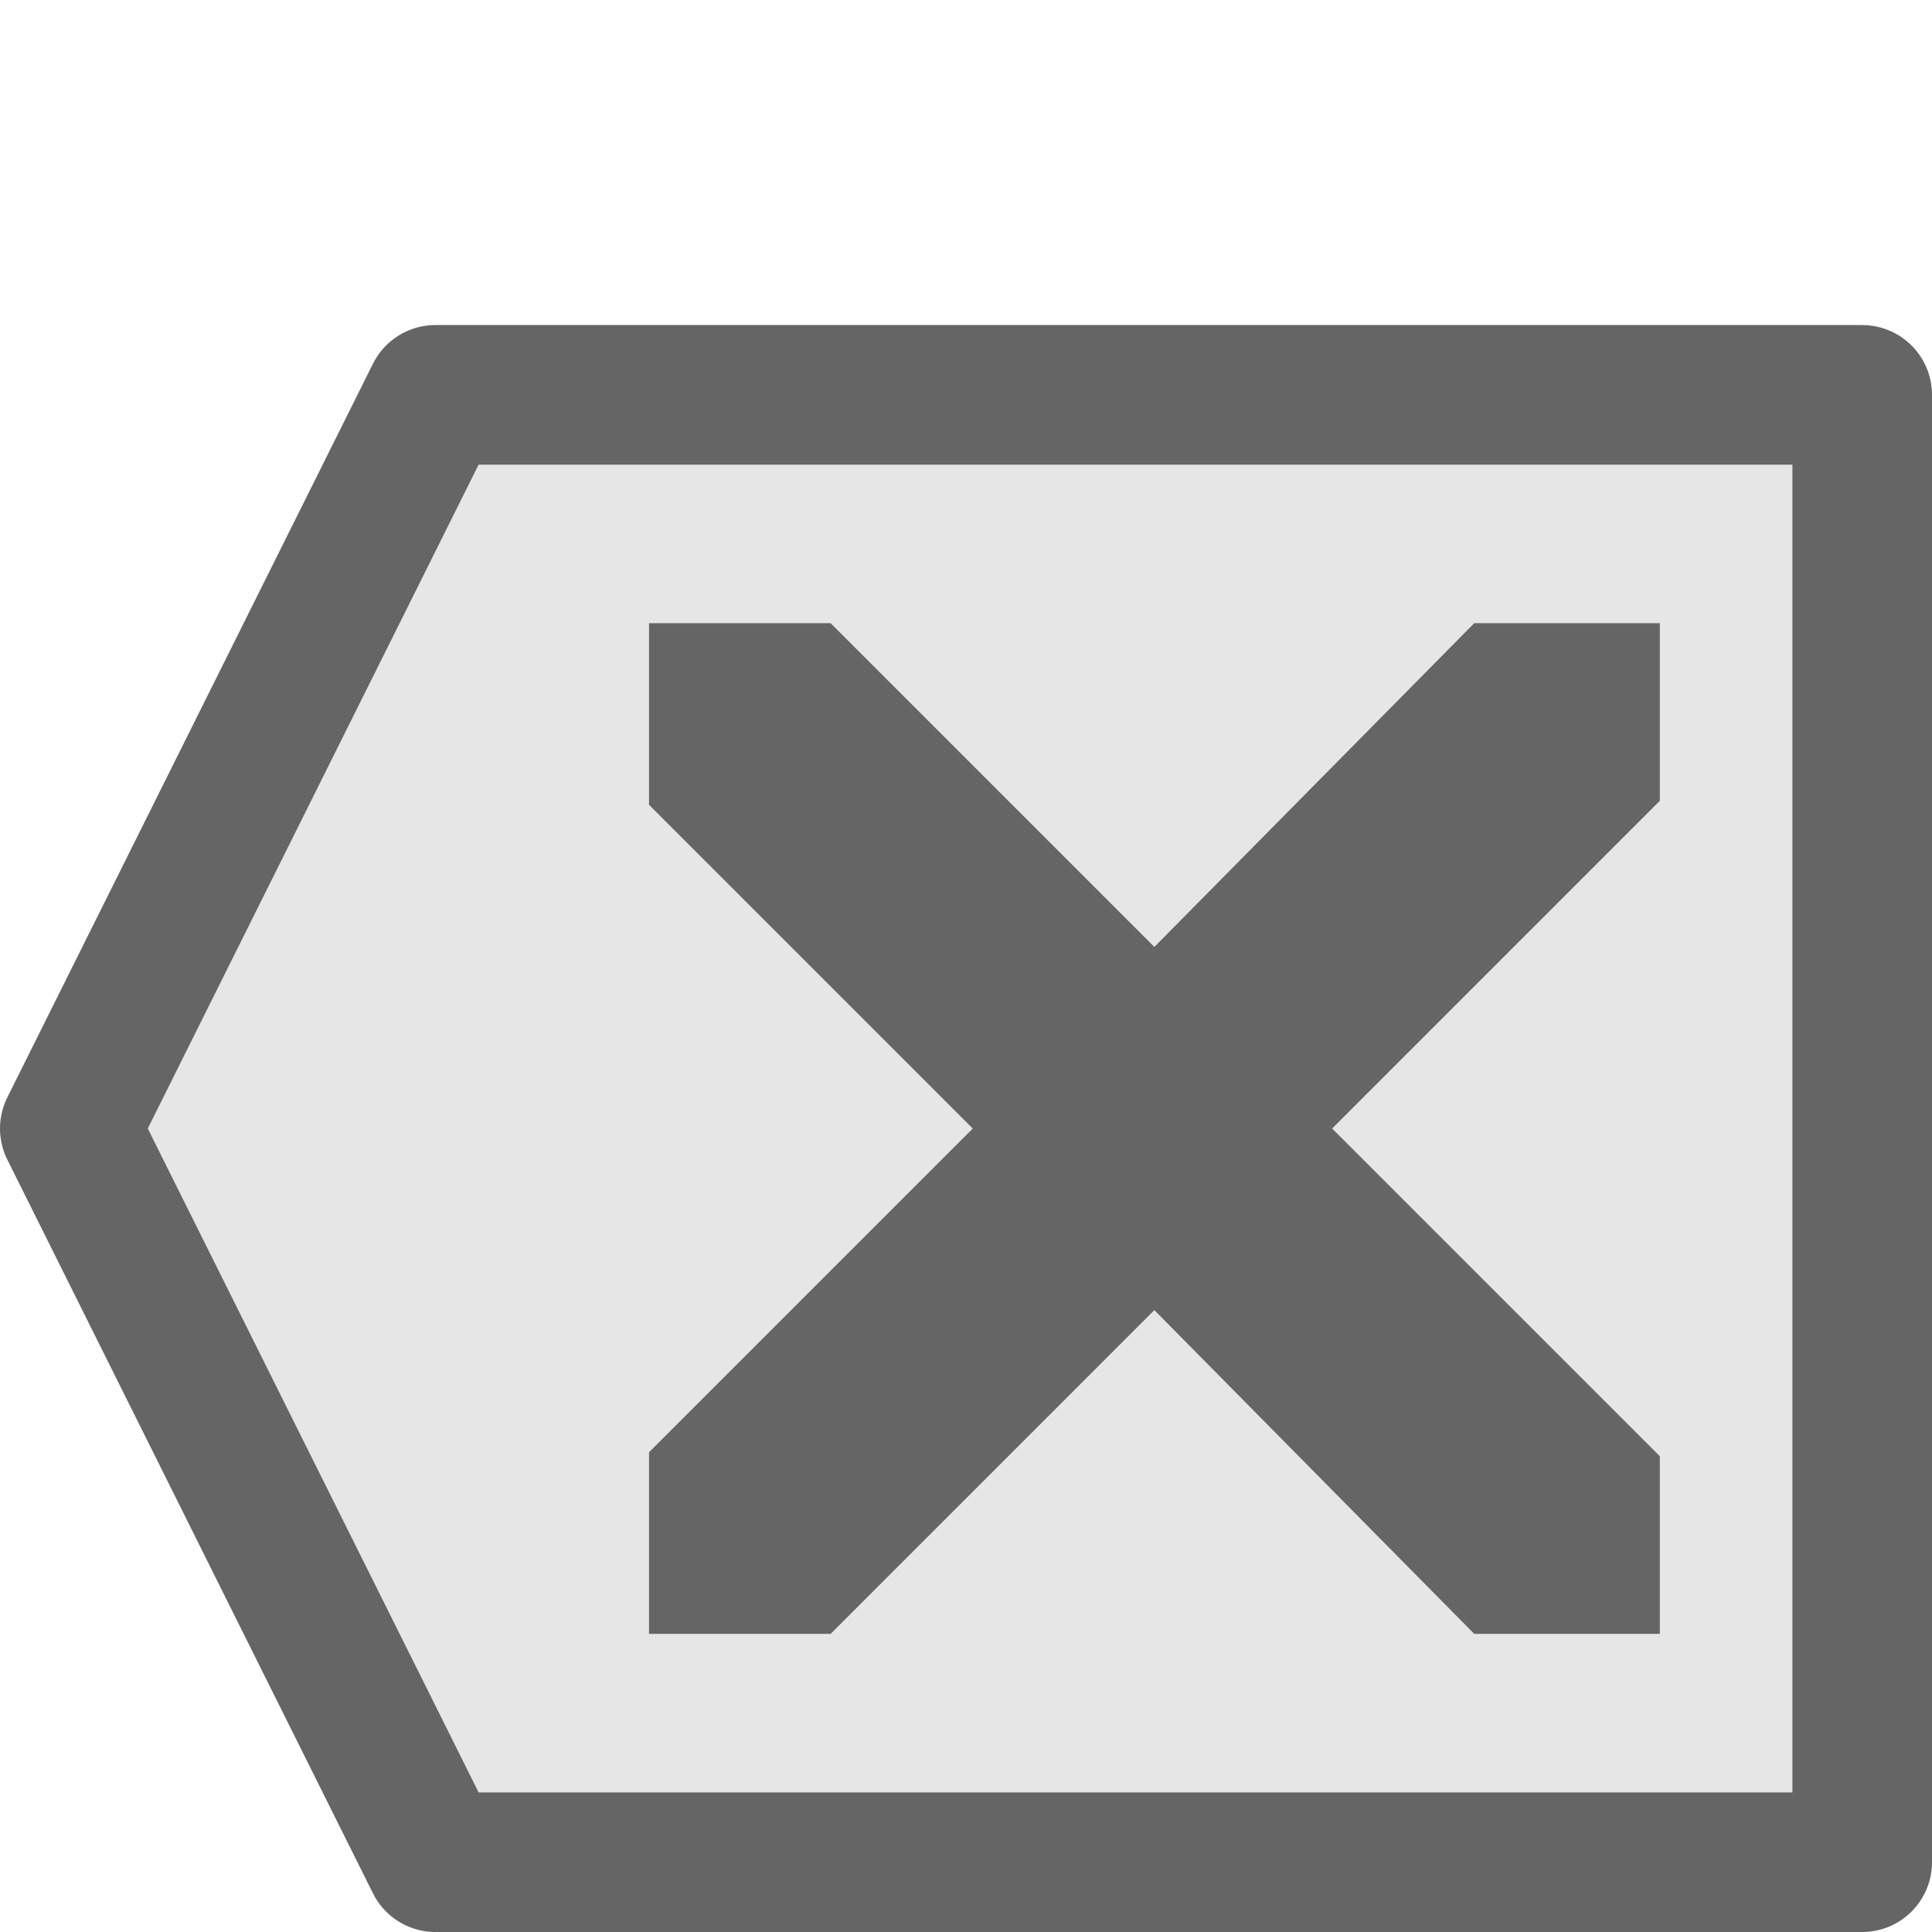
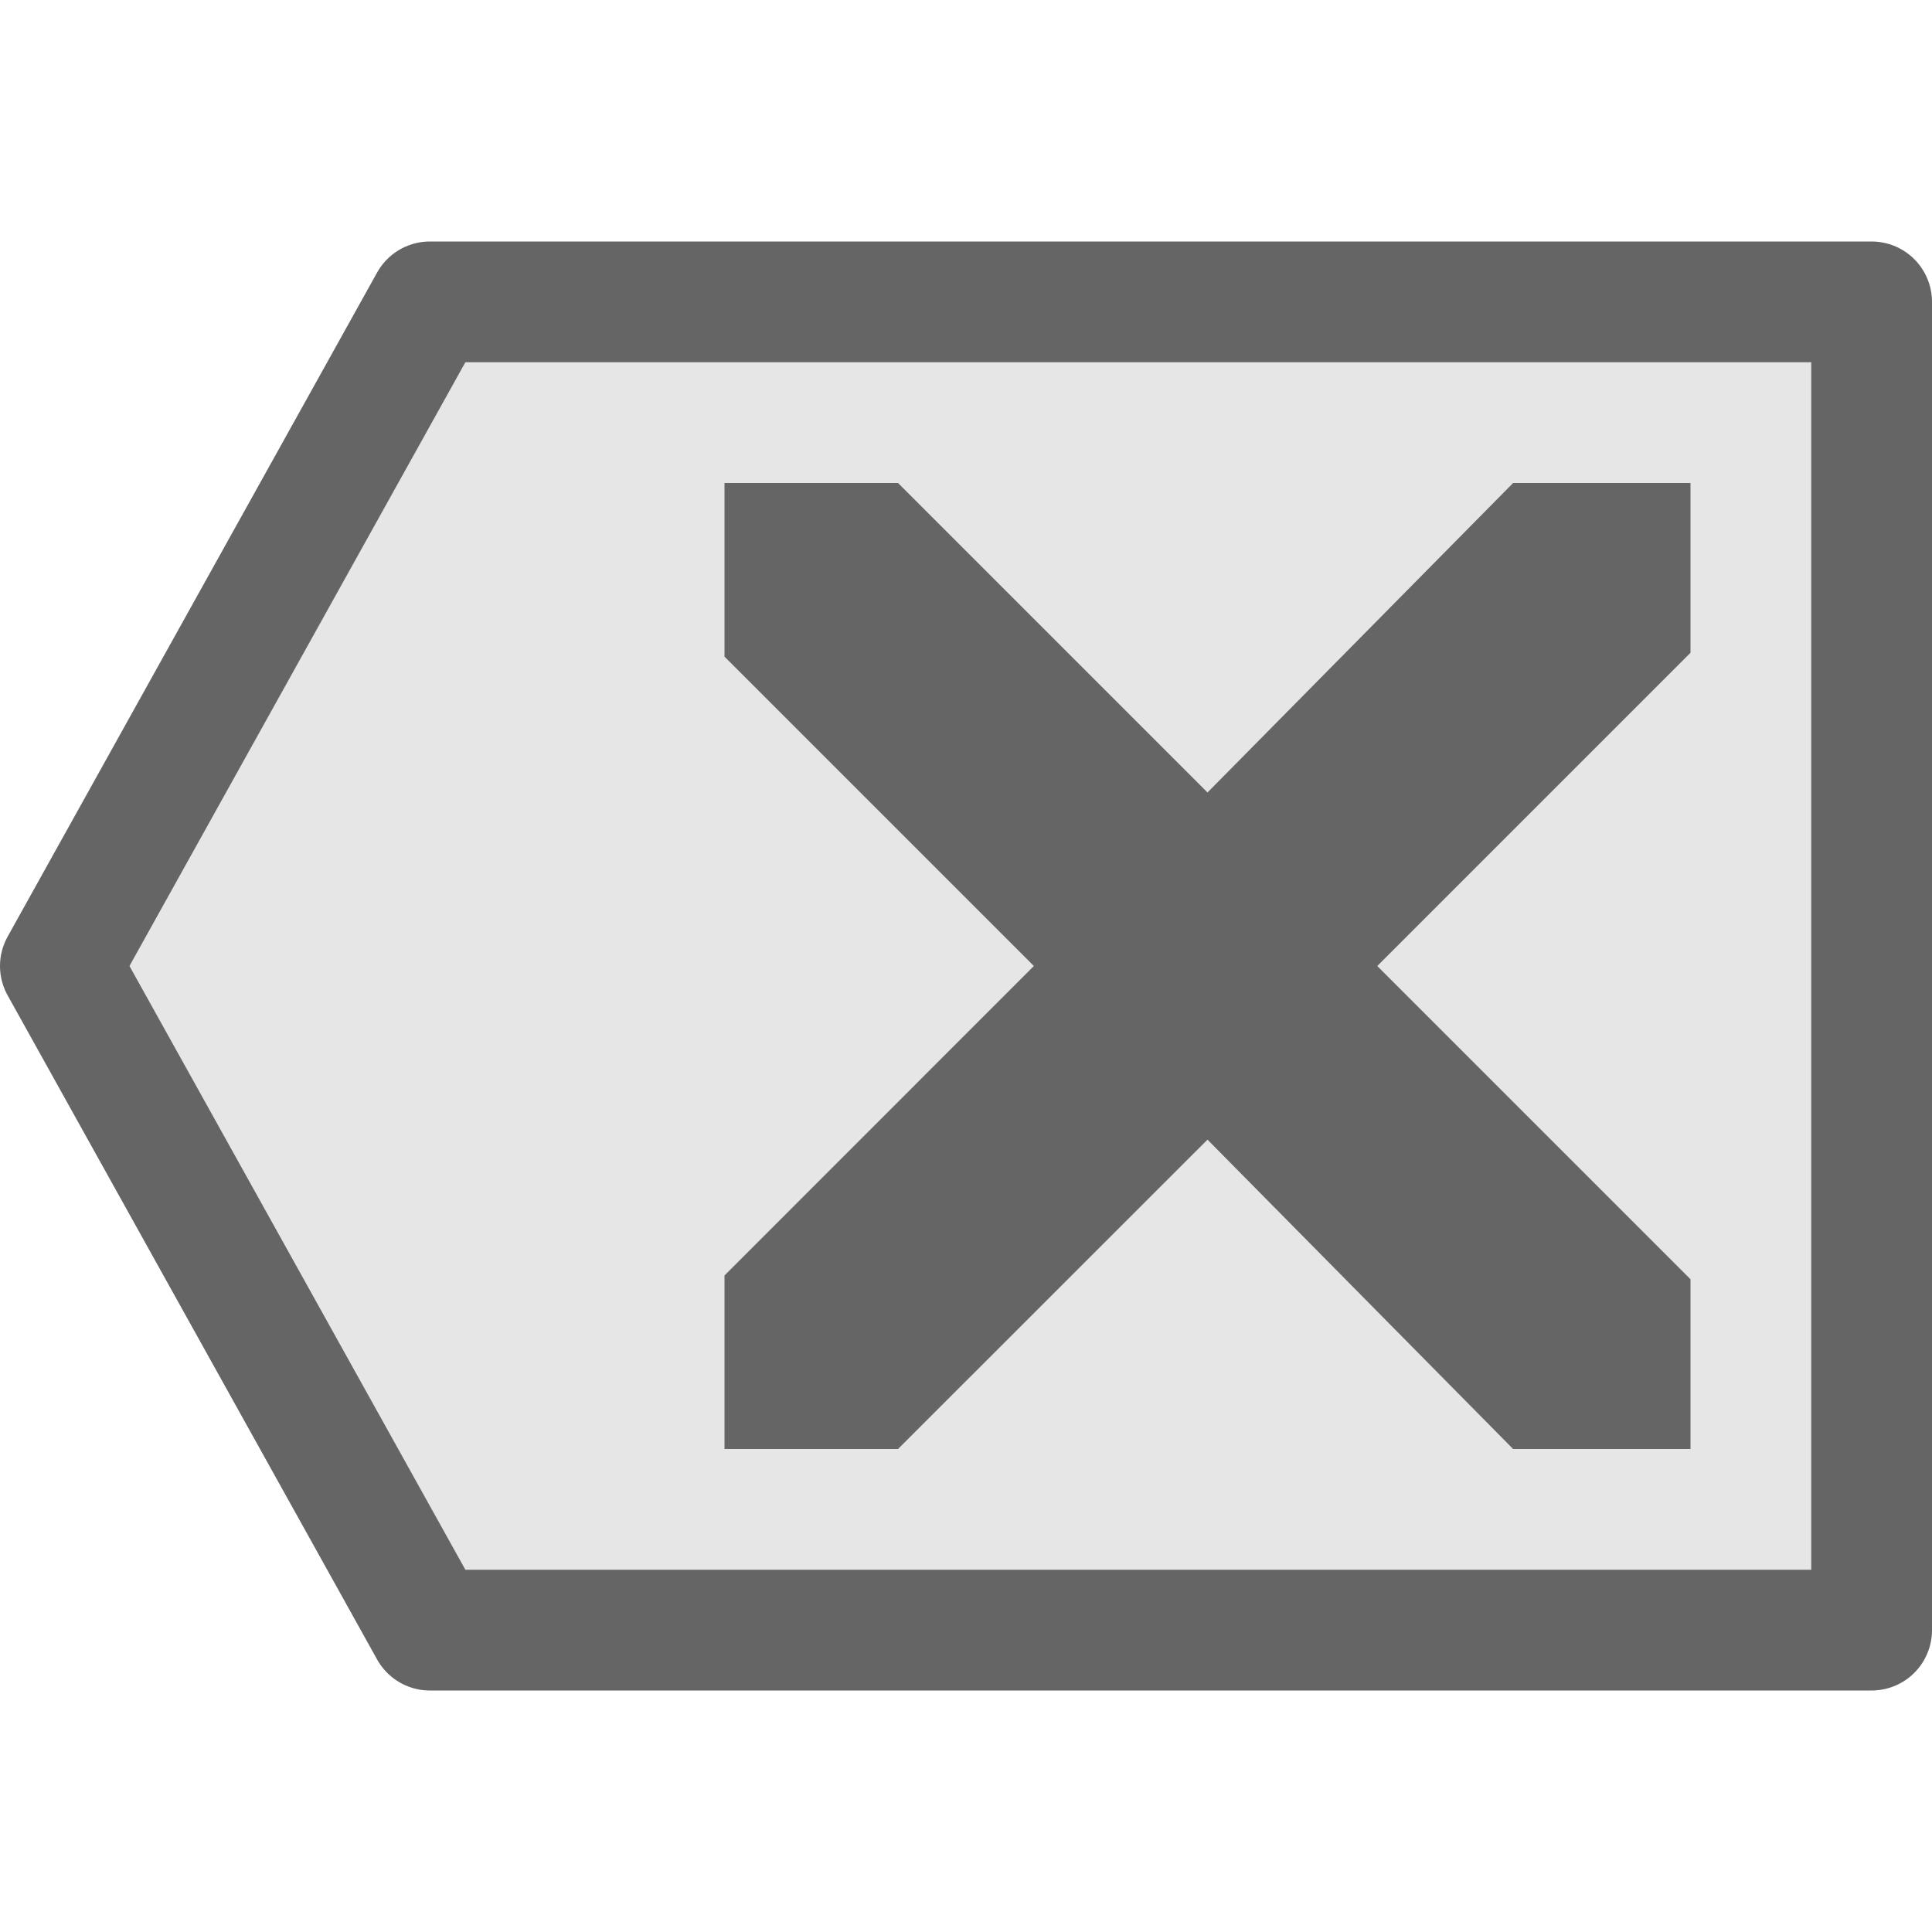
<svg xmlns="http://www.w3.org/2000/svg" version="1.0" width="16" height="16" id="svg4002">
  <defs id="defs4004" />
-   <path style="fill:#e6e6e6;fill-opacity:1;stroke:#656565;stroke-width:1.156;stroke-linejoin:round;stroke-miterlimit:4;stroke-opacity:1;stroke-dasharray:none" d="M 3.606,15.422 0.578,9.346 3.606,3.27 l 11.816,0 -1e-6,12.152 z" id="rect5345" />
-   <path style="fill:#656565;fill-opacity:1;stroke:none" d="m 5.375,5.161 0,1.504 2.681,2.681 -2.681,2.681 0,1.504 1.504,0 2.681,-2.681 2.649,2.681 1.537,0 0,-1.471 -2.714,-2.714 2.714,-2.714 0,-1.471 -1.537,0 -2.649,2.681 -2.681,-2.681 -1.504,0 z" id="rect5612" />
+   <path style="fill:#e6e6e6;fill-opacity:1;stroke:#656565;stroke-width:1;stroke-linejoin:round;stroke-miterlimit:4;stroke-opacity:1;stroke-dasharray:none" d="M 3.56,13.5 0.5,8 3.56,2.5 l 11.94,0 -10e-7,11 z" id="rect5345" />
+   <path style="fill:#656565;fill-opacity:1;stroke:none" d="M 6,4 6,5.438 8.562,8 6,10.563 6,12 7.437,12 10,9.438 12.531,12 14,12 14,10.594 11.406,8 14,5.406 l 0,-1.406 -1.469,0 L 10,6.563 7.437,4 6,4 z" id="rect5612" />
</svg>
